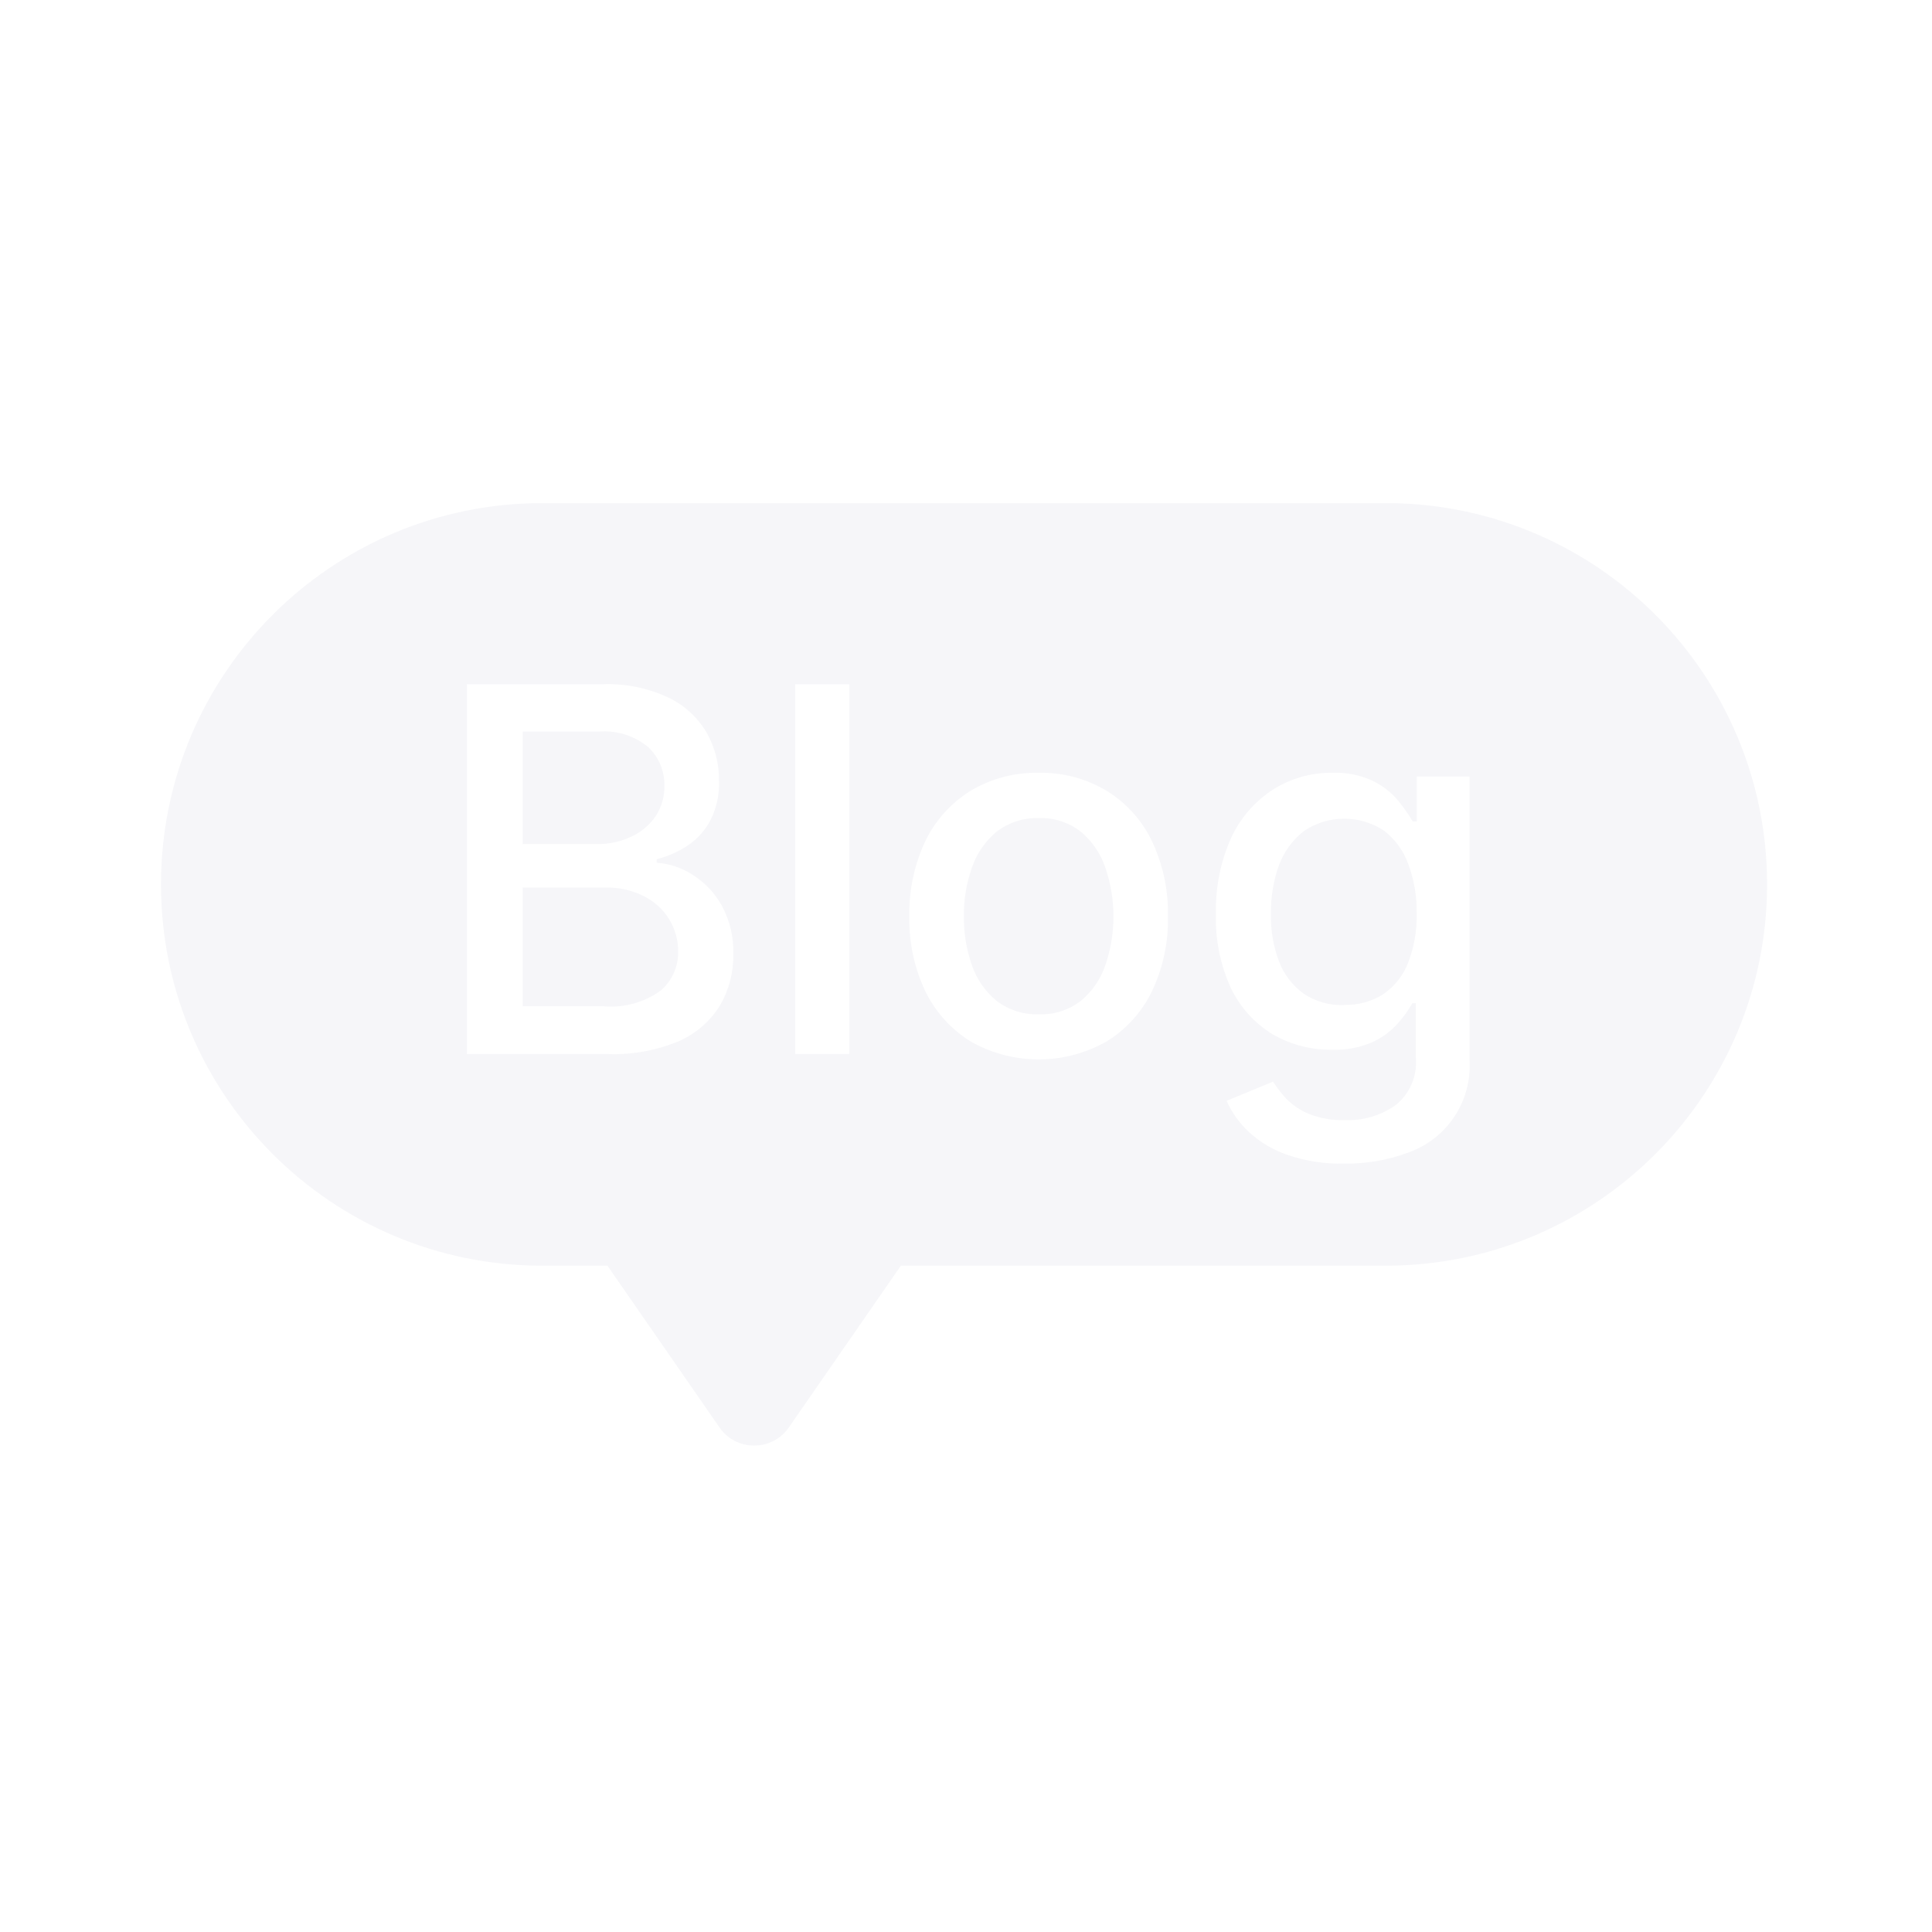
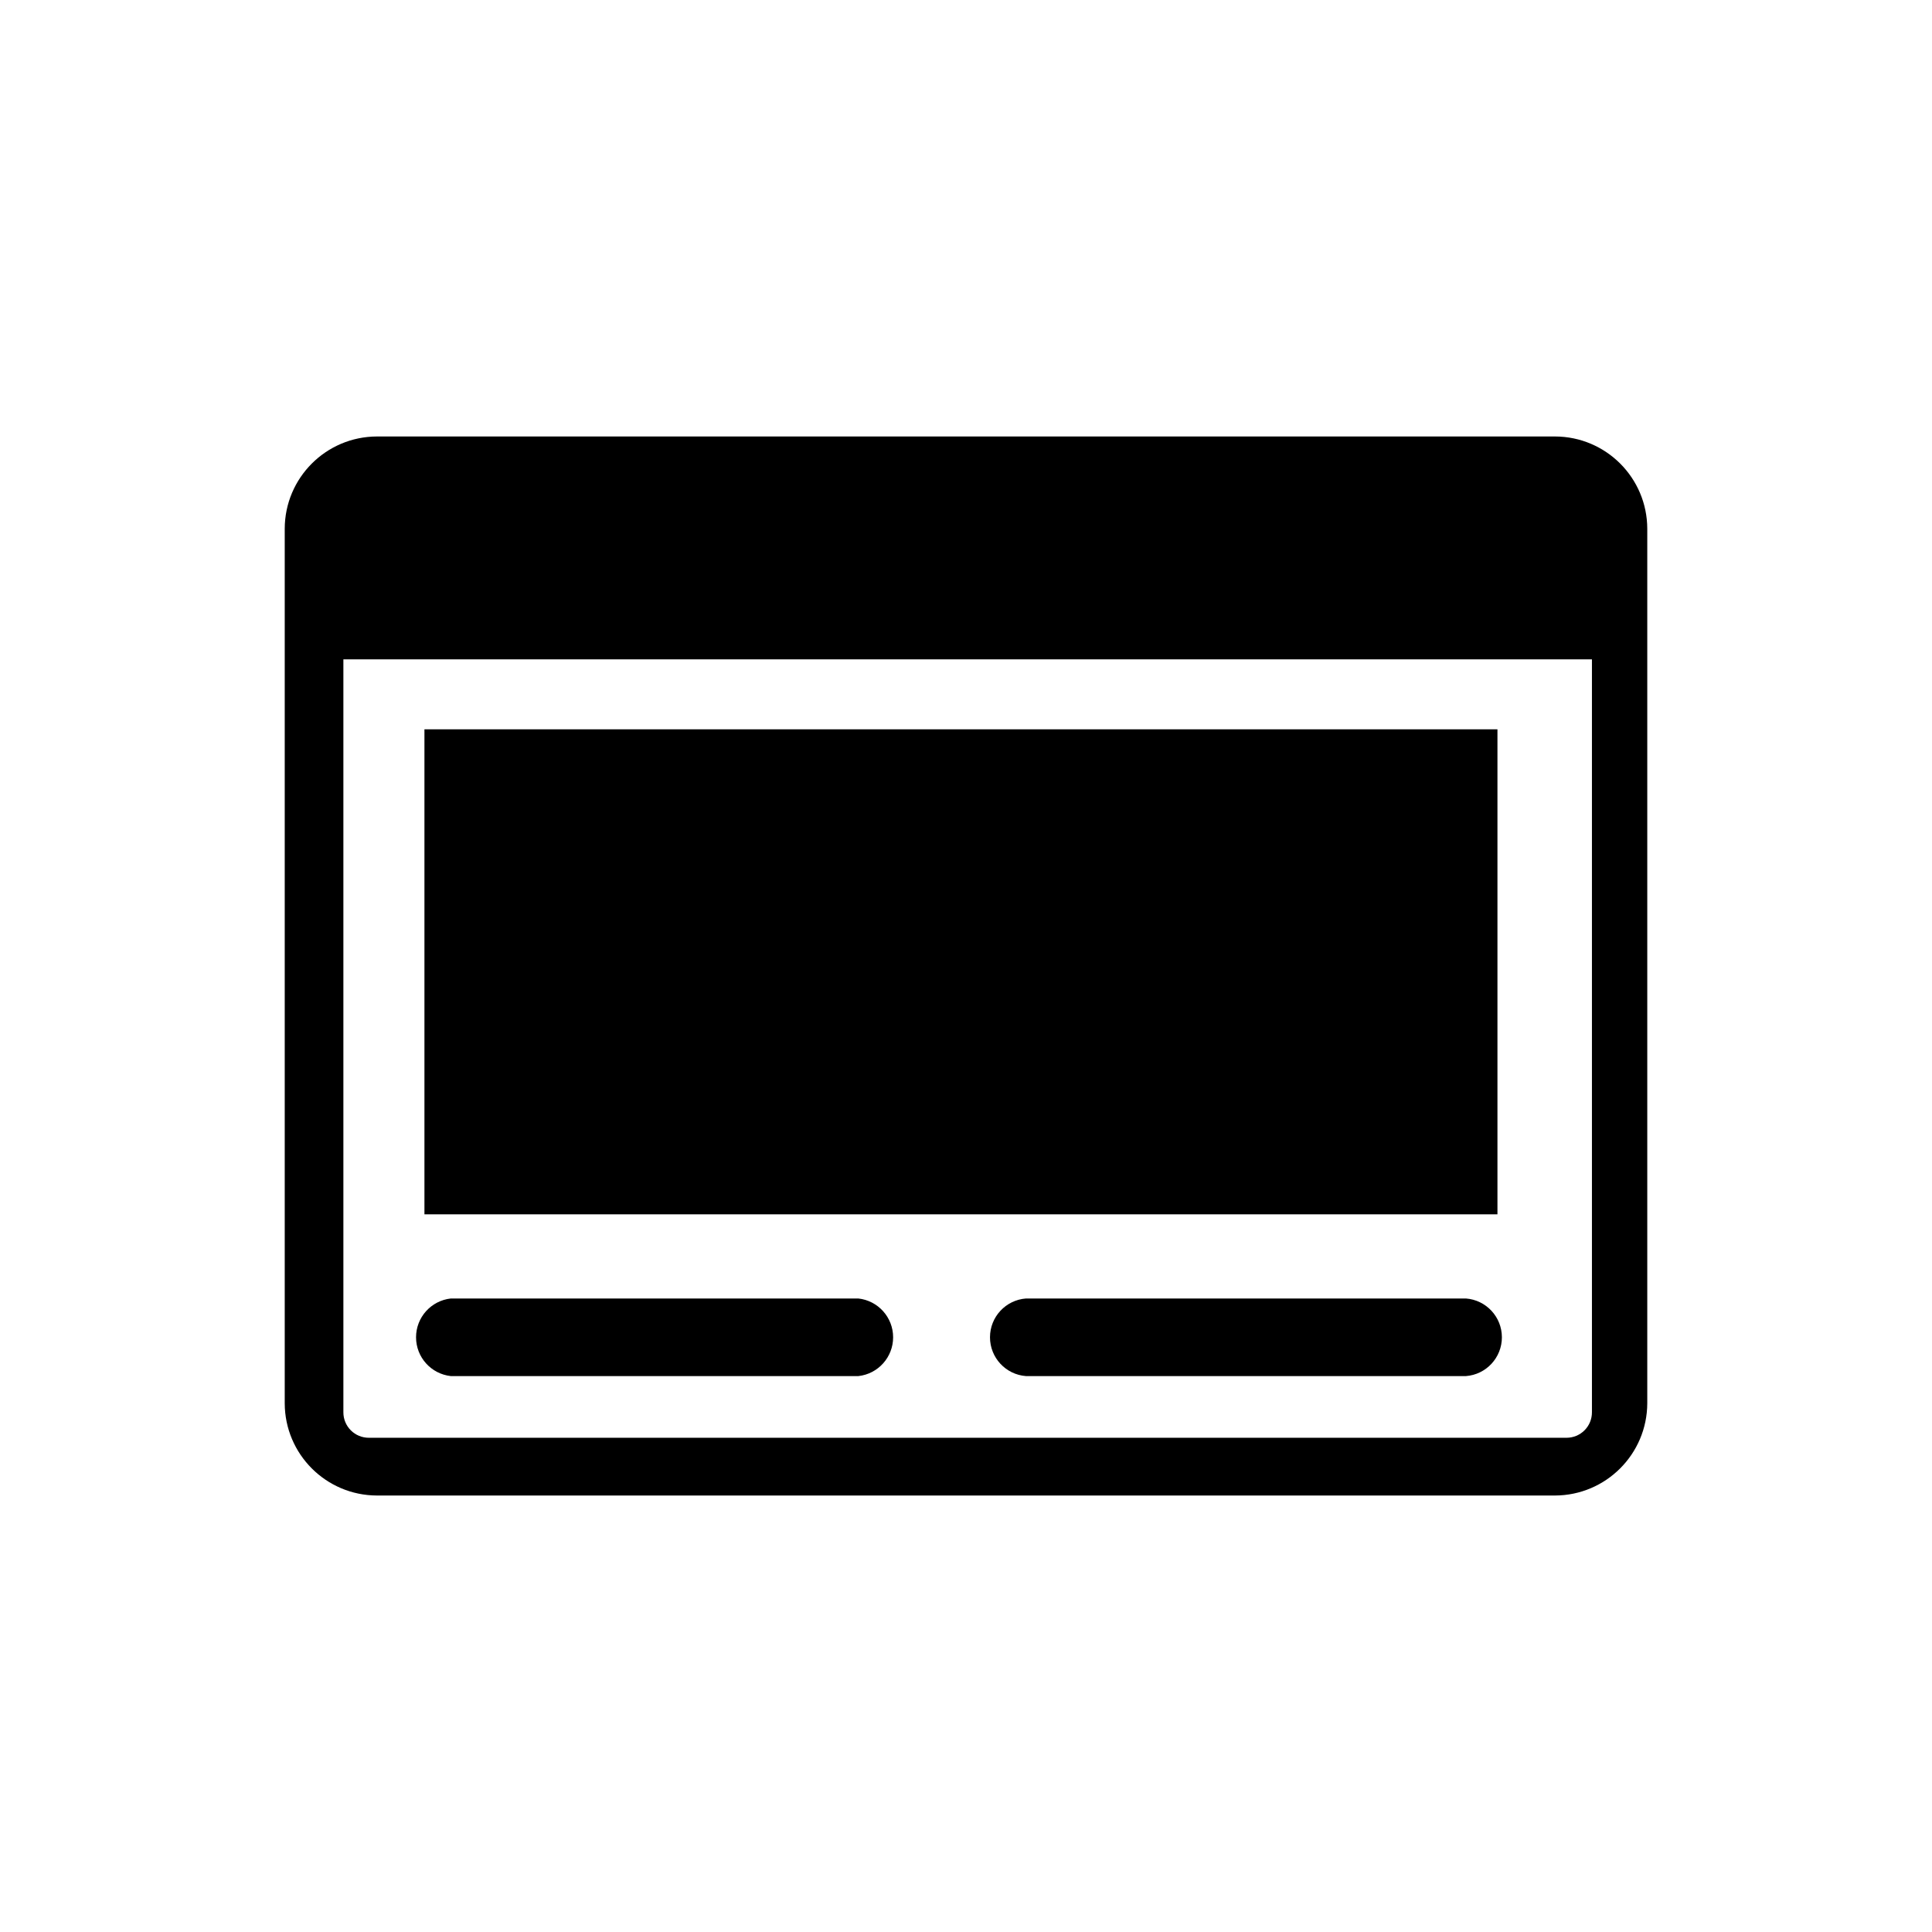
- <svg xmlns="http://www.w3.org/2000/svg" data-name="Group 34892" width="48" height="48" viewBox="0 0 48 48">
-   <path data-name="Rectangle 17858" style="fill:none" d="M0 0h48v48H0z" />
-   <path data-name="Subtraction 29" d="M14.737 23.414a1.032 1.032 0 0 1-.863-.452l-2.782-4.016H9.473A9.473 9.473 0 0 1 9.473 0h21.054a9.473 9.473 0 0 1 0 18.945H18.382L15.6 22.962a1.039 1.039 0 0 1-.863.452zm12.89-9.041-1.153.477a2.4 2.4 0 0 0 .556.775 2.715 2.715 0 0 0 .96.569 4.042 4.042 0 0 0 1.41.215 4.343 4.343 0 0 0 1.581-.272 2.284 2.284 0 0 0 1.529-2.3V6.794H31.2V7.91h-.1a4.461 4.461 0 0 0-.348-.5 1.876 1.876 0 0 0-.613-.493A2.149 2.149 0 0 0 29.1 6.7a2.678 2.678 0 0 0-1.483.424 2.845 2.845 0 0 0-1.033 1.2 4.362 4.362 0 0 0-.374 1.884 4.1 4.1 0 0 0 .377 1.851 2.714 2.714 0 0 0 1.037 1.141 2.876 2.876 0 0 0 1.47.381 2.294 2.294 0 0 0 1.026-.2 1.893 1.893 0 0 0 .619-.467 2.815 2.815 0 0 0 .351-.49h.087v1.356a1.363 1.363 0 0 1-.5 1.175 2.042 2.042 0 0 1-1.257.374 2.237 2.237 0 0 1-.911-.159 1.675 1.675 0 0 1-.56-.381 3.052 3.052 0 0 1-.321-.417zM21.807 6.7a3.171 3.171 0 0 0-1.693.447 3.029 3.029 0 0 0-1.122 1.245 4.212 4.212 0 0 0-.4 1.877 4.162 4.162 0 0 0 .4 1.864 3.032 3.032 0 0 0 1.122 1.241 3.418 3.418 0 0 0 3.38 0 2.977 2.977 0 0 0 1.123-1.241 4.116 4.116 0 0 0 .4-1.864 4.166 4.166 0 0 0-.4-1.877 2.977 2.977 0 0 0-1.123-1.245 3.148 3.148 0 0 0-1.687-.447zm-6.05-2.2v9.188H17.1V4.5zM7.6 4.5v9.188h3.519a4.17 4.17 0 0 0 1.755-.324 2.279 2.279 0 0 0 1.014-.884 2.443 2.443 0 0 0 .331-1.265A2.389 2.389 0 0 0 13.933 10a2.107 2.107 0 0 0-.725-.765 1.844 1.844 0 0 0-.894-.3v-.088a2.548 2.548 0 0 0 .774-.341 1.719 1.719 0 0 0 .564-.629 2.018 2.018 0 0 0 .212-.967 2.388 2.388 0 0 0-.317-1.225 2.222 2.222 0 0 0-.96-.864 3.527 3.527 0 0 0-1.624-.321zm14.21 8.2a1.643 1.643 0 0 1-1.05-.334 1.975 1.975 0 0 1-.613-.884 3.58 3.58 0 0 1-.2-1.215 3.542 3.542 0 0 1 .2-1.212 2 2 0 0 1 .613-.891 1.624 1.624 0 0 1 1.05-.338 1.593 1.593 0 0 1 1.043.338 1.98 1.98 0 0 1 .609.891 3.746 3.746 0 0 1 0 2.427 1.968 1.968 0 0 1-.609.884 1.609 1.609 0 0 1-1.043.334zm-10.824-.2h-2V9.552h2.049a1.993 1.993 0 0 1 .965.215 1.548 1.548 0 0 1 .63.579 1.529 1.529 0 0 1 .219.8 1.247 1.247 0 0 1-.432.963 2.112 2.112 0 0 1-1.43.391zm18.4-.03a1.681 1.681 0 0 1-1-.285 1.761 1.761 0 0 1-.61-.8 3.155 3.155 0 0 1-.2-1.189 3.424 3.424 0 0 1 .2-1.2 1.933 1.933 0 0 1 .612-.844 1.789 1.789 0 0 1 2-.013 1.827 1.827 0 0 1 .6.828 3.334 3.334 0 0 1 .209 1.225 3.194 3.194 0 0 1-.211 1.222 1.69 1.69 0 0 1-.61.781 1.723 1.723 0 0 1-.987.271zm-18.545-4H8.987V5.675h1.894a1.714 1.714 0 0 1 1.225.387 1.278 1.278 0 0 1 .4.954 1.325 1.325 0 0 1-.222.771 1.5 1.5 0 0 1-.6.5 1.925 1.925 0 0 1-.84.183z" transform="translate(4 12.5)" style="fill:#f6f6f9" />
+ <svg xmlns="http://www.w3.org/2000/svg" width="64" height="64" viewBox="0 0 64 64">
+   <g data-name="Group 14427">
+     <path data-name="Rectangle 17858" style="fill:none" d="M0 0h64v64H0z" />
+     <path d="M4.628 9.7h35.545v16.067H4.628zm3.508 11.843v-8h4.151a2.4 2.4 0 0 1 1.642.452 1.664 1.664 0 0 1 .5 1.3 2.366 2.366 0 0 1-.316 1.326 1.433 1.433 0 0 1-.837.606v.073q1.546.268 1.55 2.112a2.255 2.255 0 0 1-.514 1.543 1.983 1.983 0 0 1-1.572.584zm3.564-3.177h-1v1.3h.988c.367 0 .536-.217.536-.65s-.18-.65-.524-.65zm-.191-3.06H10.7V16.5h.8q.485 0 .485-.6t-.474-.6zm9.62 6.244H16v-8.011h2.571v5.954h2.571v2.05zm.61-4a4.991 4.991 0 0 1 .819-3.192 3.635 3.635 0 0 1 2.957-1.006 3.573 3.573 0 0 1 2.939 1.006 5.148 5.148 0 0 1 .819 3.192 8.323 8.323 0 0 1-.173 1.837 3.427 3.427 0 0 1-.6 1.293 2.417 2.417 0 0 1-1.164.8 5.679 5.679 0 0 1-1.837.257 5.66 5.66 0 0 1-1.837-.257 2.384 2.384 0 0 1-1.164-.8 3.306 3.306 0 0 1-.6-1.293 8.107 8.107 0 0 1-.173-1.837zm2.751-1.33v3.328h1.062a1.785 1.785 0 0 0 .764-.121c.158-.081.235-.268.235-.558v-3.332H25.47a1.734 1.734 0 0 0-.735.121c-.158.081-.235.268-.235.558zm10.079 2.961v-.341h-.65V16.9H37v4.261a8.816 8.816 0 0 1-3.152.577 3.581 3.581 0 0 1-3.008-1.062 3.306 3.306 0 0 1-.588-1.293 8.639 8.639 0 0 1-.165-1.837 8.081 8.081 0 0 1 .173-1.837 3.111 3.111 0 0 1 .621-1.286q.845-1.076 3.262-1.076a10.381 10.381 0 0 1 1.3.1 6.612 6.612 0 0 1 1.172.231l-.386 1.958a11.3 11.3 0 0 0-1.873-.18 3.78 3.78 0 0 0-1.179.129.5.5 0 0 0-.338.514v3.625h.845a1.756 1.756 0 0 0 .672-.1c.14-.066.209-.213.209-.444zM3.056 0H42.08a3.063 3.063 0 0 1 3.056 3.056v28.97a3.067 3.067 0 0 1-3.056 3.056H3.056A3.063 3.063 0 0 1 0 32.026V3.056A3.063 3.063 0 0 1 3.056 0zm40.287 7.383h-41.4v24.941a.841.841 0 0 0 .845.845h39.67a.841.841 0 0 0 .845-.845V7.383zM39.17 2.652a1.51 1.51 0 1 1-1.51 1.51 1.51 1.51 0 0 1 1.51-1.51zm-10.226 0a1.51 1.51 0 1 1-1.51 1.51 1.51 1.51 0 0 1 1.51-1.51zm5.113 0a1.51 1.51 0 1 1-1.51 1.51 1.51 1.51 0 0 1 1.51-1.51zm-9.5 28.474a1.289 1.289 0 0 1 0-2.571h14.569a1.289 1.289 0 0 1 0 2.571zm-19.053 0a1.293 1.293 0 0 1 0-2.571H19a1.293 1.293 0 0 1 0 2.571z" transform="translate(9.432 14.459)" />
+   </g>
</svg>
